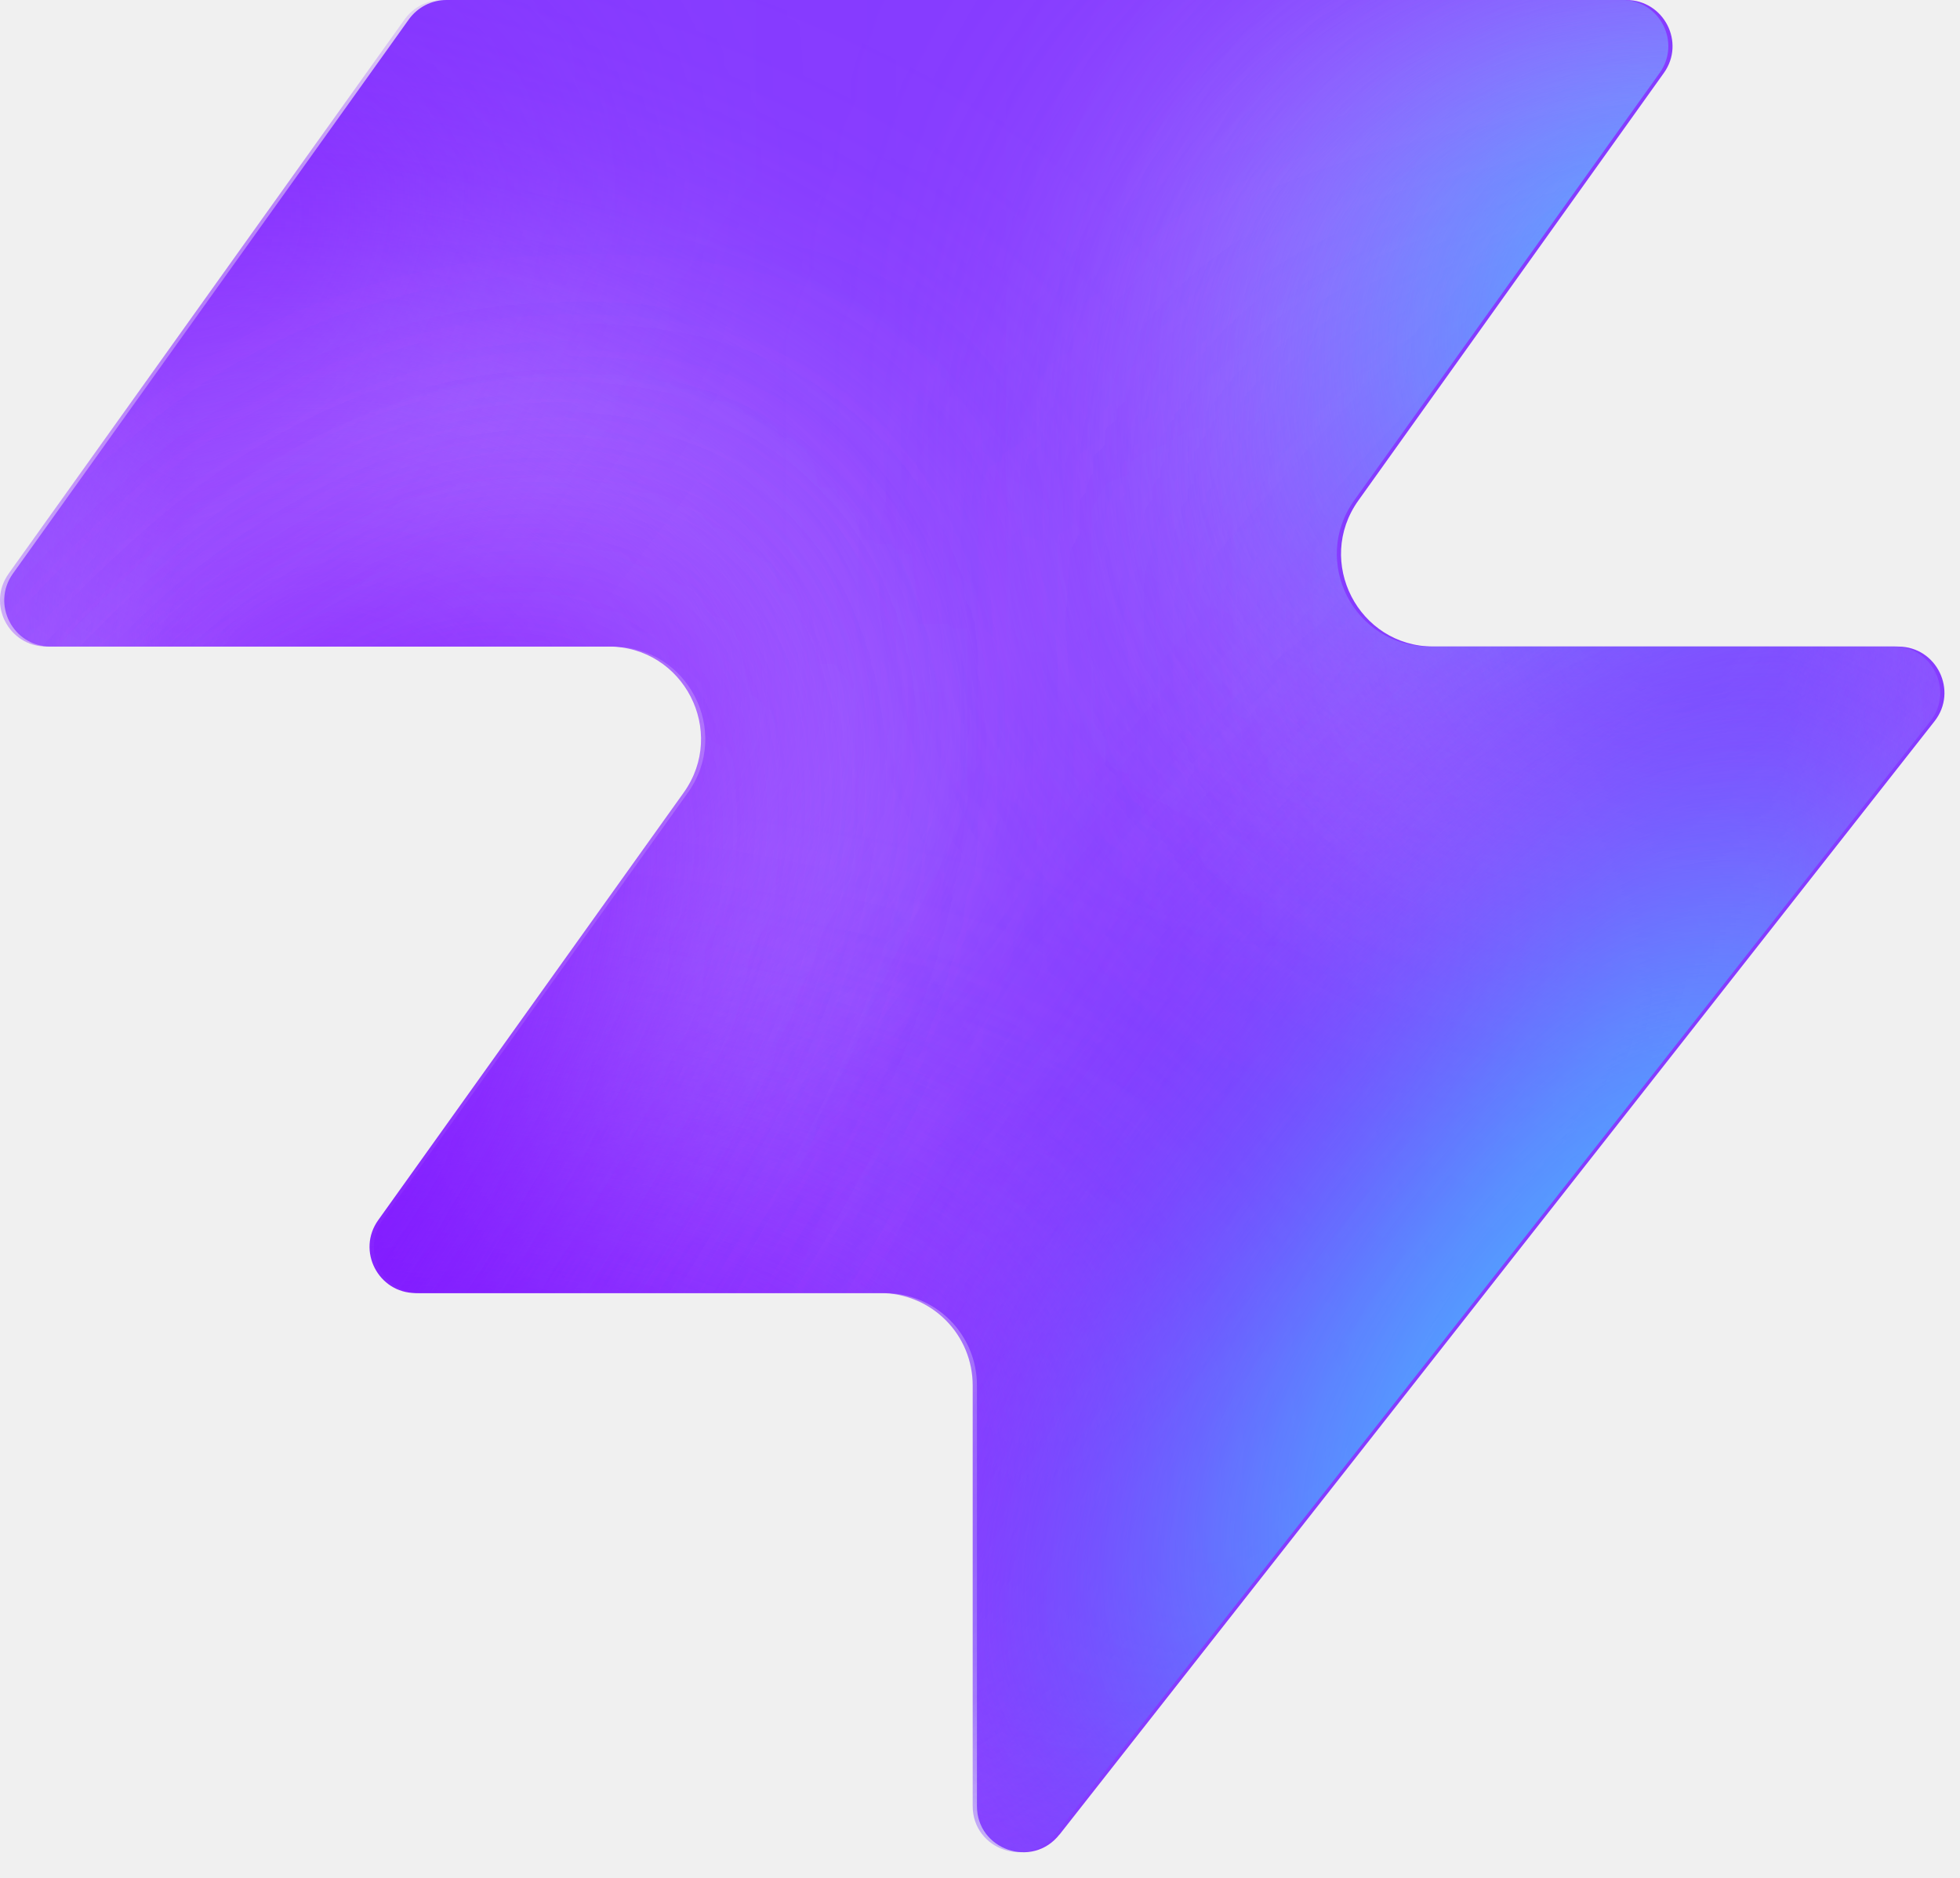
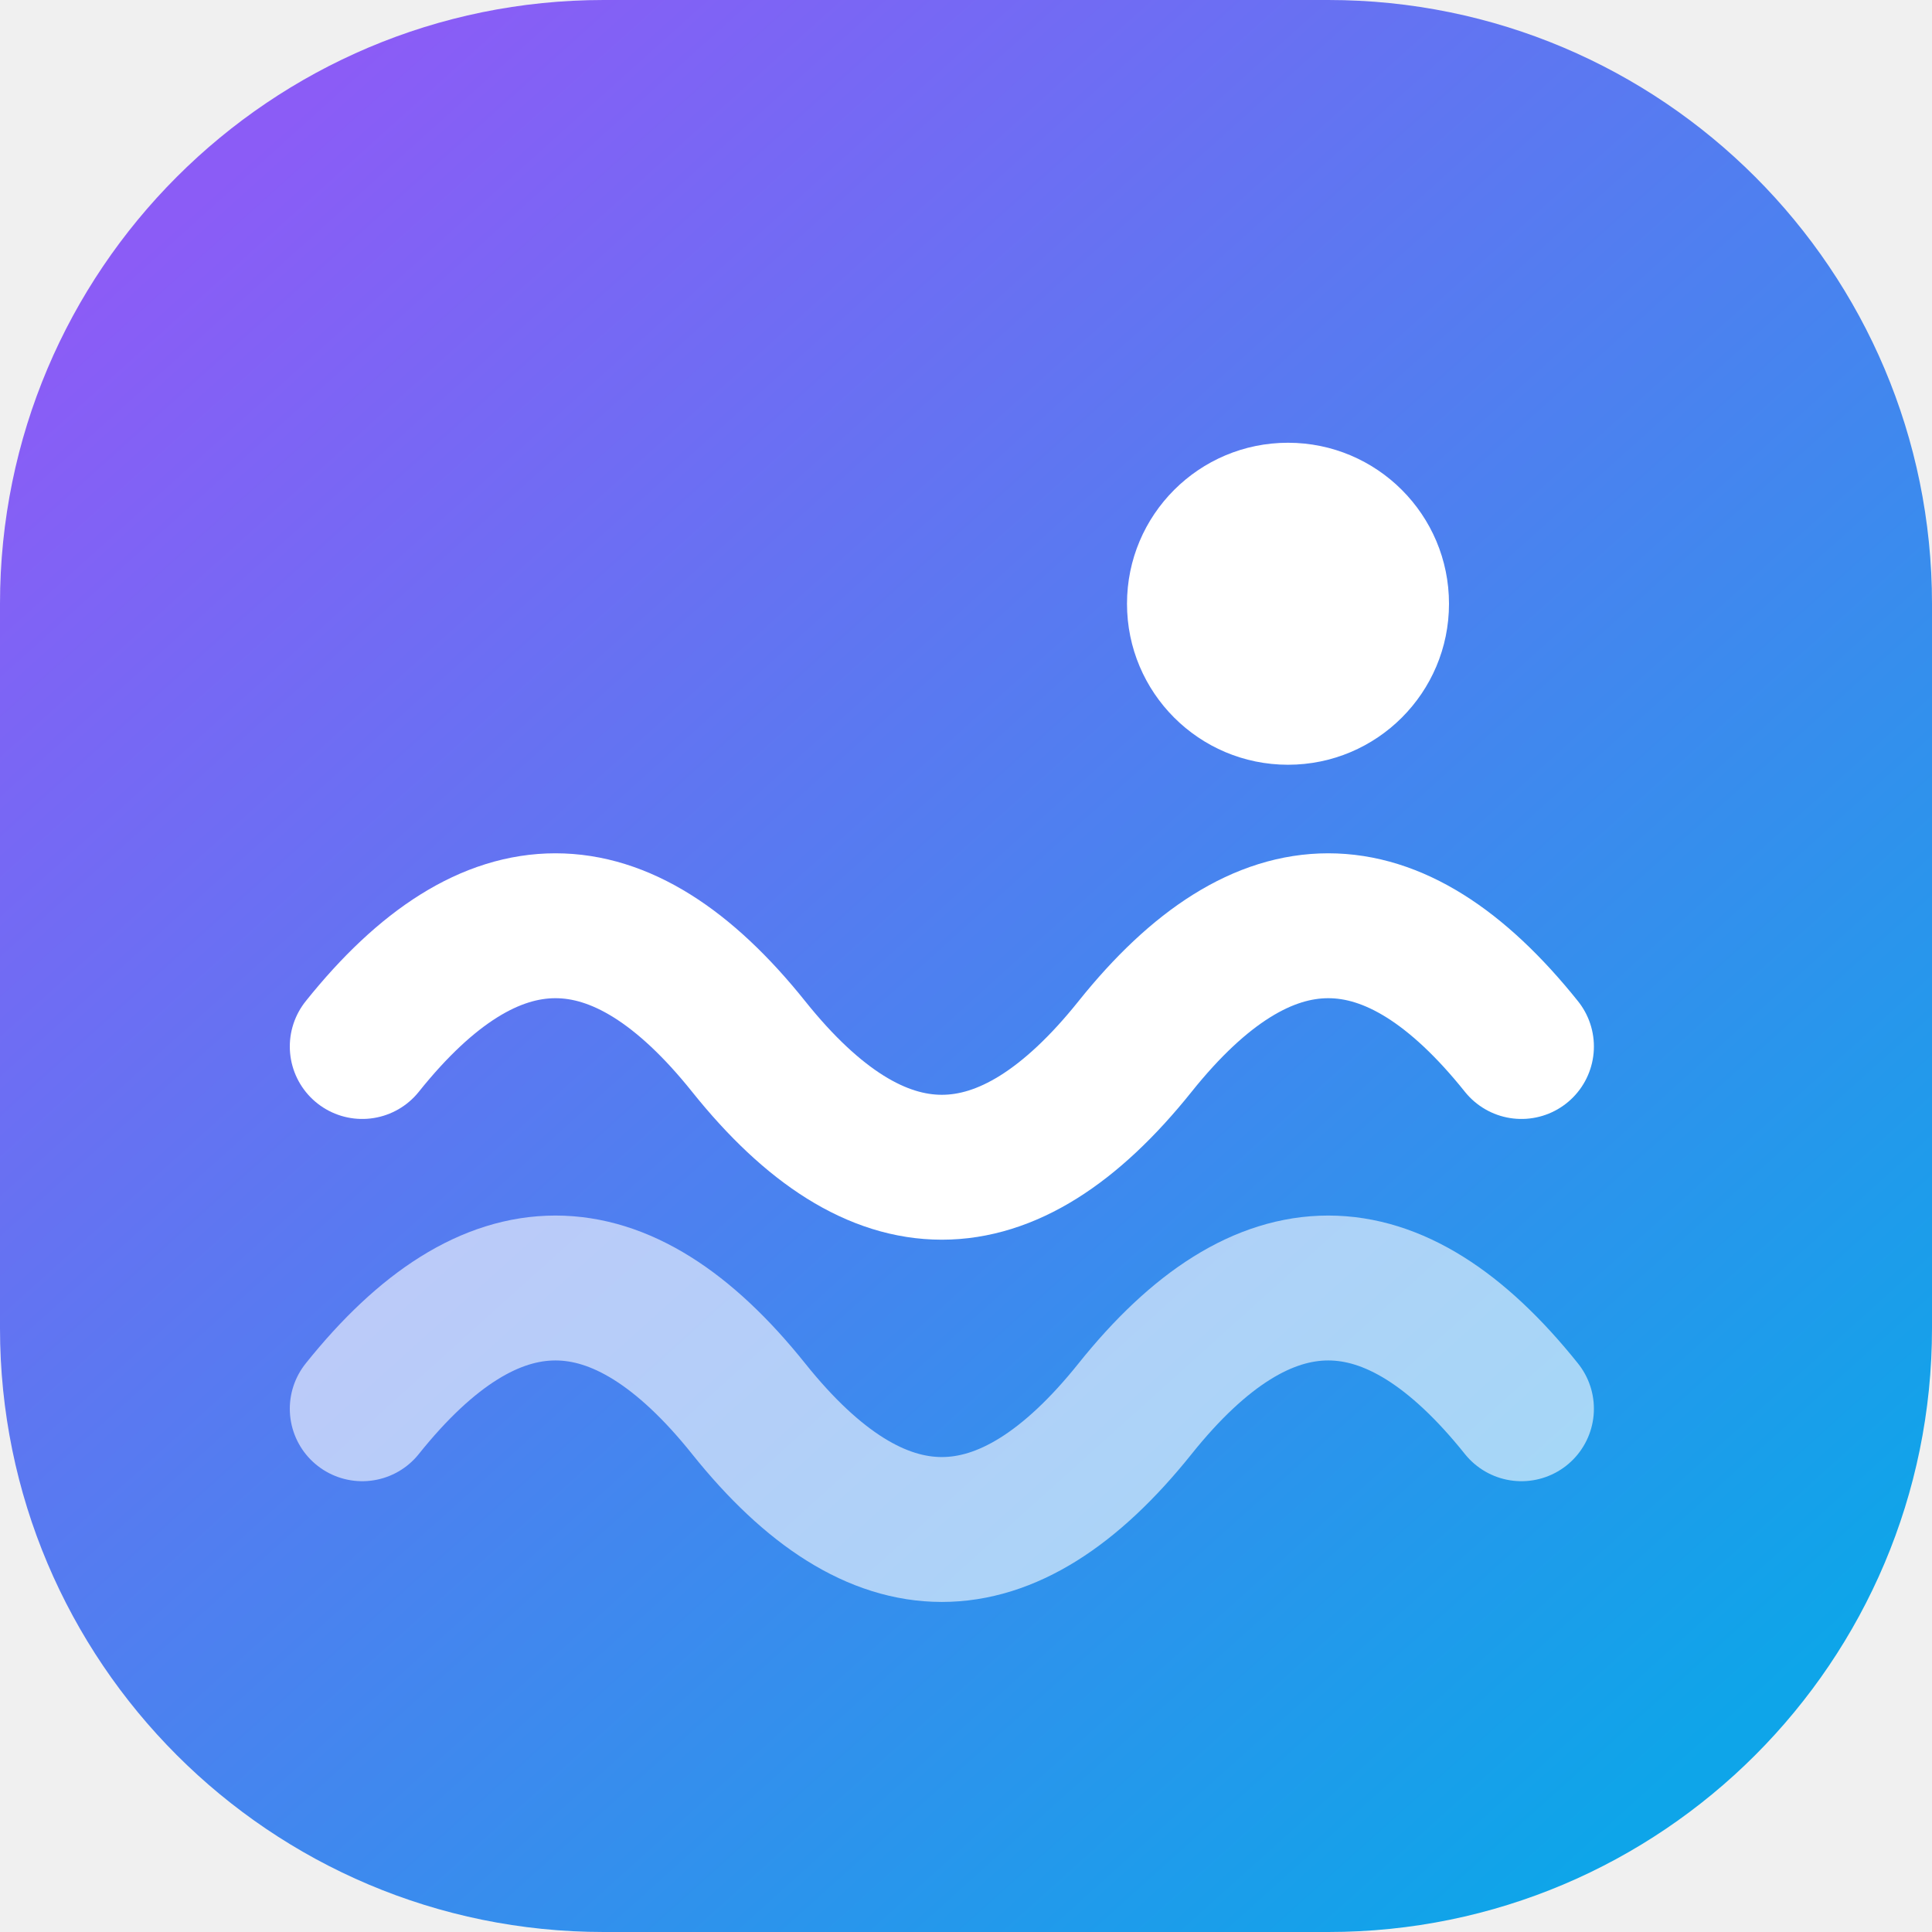
- <svg xmlns="http://www.w3.org/2000/svg" width="48" height="46" fill="none" viewBox="0 0 48 46">
-   <path fill="#863bff" d="M25.946 44.938c-.664.845-2.021.375-2.021-.698V33.937a2.26 2.26 0 0 0-2.262-2.262H10.287c-.92 0-1.456-1.04-.92-1.788l7.48-10.471c1.07-1.497 0-3.578-1.842-3.578H1.237c-.92 0-1.456-1.04-.92-1.788L10.013.474c.214-.297.556-.474.92-.474h28.894c.92 0 1.456 1.04.92 1.788l-7.48 10.471c-1.07 1.498 0 3.579 1.842 3.579h11.377c.943 0 1.473 1.088.89 1.83L25.947 44.94z" style="fill:#863bff;fill:color(display-p3 .525 .23 1);fill-opacity:1" />
-   <mask id="a" width="48" height="46" x="0" y="0" maskUnits="userSpaceOnUse" style="mask-type:alpha">
-     <path fill="#000" d="M25.842 44.938c-.664.844-2.021.375-2.021-.698V33.937a2.26 2.26 0 0 0-2.262-2.262H10.183c-.92 0-1.456-1.04-.92-1.788l7.48-10.471c1.07-1.498 0-3.579-1.842-3.579H1.133c-.92 0-1.456-1.04-.92-1.787L9.91.473c.214-.297.556-.474.92-.474h28.894c.92 0 1.456 1.04.92 1.788l-7.48 10.471c-1.07 1.498 0 3.578 1.842 3.578h11.377c.943 0 1.473 1.088.89 1.832L25.843 44.94z" style="fill:#000;fill-opacity:1" />
-   </mask>
-   <g mask="url(#a)">
-     <g filter="url(#b)">
-       <ellipse cx="5.508" cy="14.704" fill="#ede6ff" rx="5.508" ry="14.704" style="fill:#ede6ff;fill:color(display-p3 .927 .903 1);fill-opacity:1" transform="matrix(.00324 1 1 -.00324 -4.47 31.516)" />
-     </g>
-     <g filter="url(#c)">
-       <ellipse cx="10.399" cy="29.851" fill="#ede6ff" rx="10.399" ry="29.851" style="fill:#ede6ff;fill:color(display-p3 .927 .903 1);fill-opacity:1" transform="matrix(.00324 1 1 -.00324 -39.328 7.883)" />
-     </g>
-     <g filter="url(#d)">
-       <ellipse cx="5.508" cy="30.487" fill="#7e14ff" rx="5.508" ry="30.487" style="fill:#7e14ff;fill:color(display-p3 .492 .077 1);fill-opacity:1" transform="rotate(89.814 -25.913 -14.639)scale(1 -1)" />
-     </g>
-     <g filter="url(#e)">
-       <ellipse cx="5.508" cy="30.599" fill="#7e14ff" rx="5.508" ry="30.599" style="fill:#7e14ff;fill:color(display-p3 .492 .077 1);fill-opacity:1" transform="rotate(89.814 -32.644 -3.334)scale(1 -1)" />
-     </g>
-     <g filter="url(#f)">
-       <ellipse cx="5.508" cy="30.599" fill="#7e14ff" rx="5.508" ry="30.599" style="fill:#7e14ff;fill:color(display-p3 .492 .077 1);fill-opacity:1" transform="matrix(.00324 1 1 -.00324 -34.34 30.47)" />
-     </g>
-     <g filter="url(#g)">
-       <ellipse cx="14.072" cy="22.078" fill="#ede6ff" rx="14.072" ry="22.078" style="fill:#ede6ff;fill:color(display-p3 .927 .903 1);fill-opacity:1" transform="rotate(93.35 24.506 48.493)scale(-1 1)" />
-     </g>
-     <g filter="url(#h)">
-       <ellipse cx="3.47" cy="21.501" fill="#7e14ff" rx="3.47" ry="21.501" style="fill:#7e14ff;fill:color(display-p3 .492 .077 1);fill-opacity:1" transform="rotate(89.009 28.708 47.59)scale(-1 1)" />
-     </g>
-     <g filter="url(#i)">
-       <ellipse cx="3.47" cy="21.501" fill="#7e14ff" rx="3.47" ry="21.501" style="fill:#7e14ff;fill:color(display-p3 .492 .077 1);fill-opacity:1" transform="rotate(89.009 28.708 47.59)scale(-1 1)" />
-     </g>
-     <g filter="url(#j)">
-       <ellipse cx=".387" cy="8.972" fill="#7e14ff" rx="4.407" ry="29.108" style="fill:#7e14ff;fill:color(display-p3 .492 .077 1);fill-opacity:1" transform="rotate(39.51 .387 8.972)" />
-     </g>
-     <g filter="url(#k)">
-       <ellipse cx="47.523" cy="-6.092" fill="#7e14ff" rx="4.407" ry="29.108" style="fill:#7e14ff;fill:color(display-p3 .492 .077 1);fill-opacity:1" transform="rotate(37.892 47.523 -6.092)" />
-     </g>
-     <g filter="url(#l)">
-       <ellipse cx="41.412" cy="6.333" fill="#47bfff" rx="5.971" ry="9.665" style="fill:#47bfff;fill:color(display-p3 .28 .748 1);fill-opacity:1" transform="rotate(37.892 41.412 6.333)" />
-     </g>
-     <g filter="url(#m)">
-       <ellipse cx="-1.879" cy="38.332" fill="#7e14ff" rx="4.407" ry="29.108" style="fill:#7e14ff;fill:color(display-p3 .492 .077 1);fill-opacity:1" transform="rotate(37.892 -1.88 38.332)" />
-     </g>
-     <g filter="url(#n)">
-       <ellipse cx="-1.879" cy="38.332" fill="#7e14ff" rx="4.407" ry="29.108" style="fill:#7e14ff;fill:color(display-p3 .492 .077 1);fill-opacity:1" transform="rotate(37.892 -1.88 38.332)" />
-     </g>
-     <g filter="url(#o)">
-       <ellipse cx="35.651" cy="29.907" fill="#7e14ff" rx="4.407" ry="29.108" style="fill:#7e14ff;fill:color(display-p3 .492 .077 1);fill-opacity:1" transform="rotate(37.892 35.651 29.907)" />
-     </g>
-     <g filter="url(#p)">
-       <ellipse cx="38.418" cy="32.4" fill="#47bfff" rx="5.971" ry="15.297" style="fill:#47bfff;fill:color(display-p3 .28 .748 1);fill-opacity:1" transform="rotate(37.892 38.418 32.4)" />
-     </g>
-   </g>
+ <svg xmlns="http://www.w3.org/2000/svg" viewBox="0 0 48 48">
  <defs>
-     <filter id="b" width="60.045" height="41.654" x="-19.77" y="16.149" color-interpolation-filters="sRGB" filterUnits="userSpaceOnUse">
-       <feFlood flood-opacity="0" result="BackgroundImageFix" />
-       <feBlend in="SourceGraphic" in2="BackgroundImageFix" result="shape" />
-       <feGaussianBlur result="effect1_foregroundBlur_2002_17158" stdDeviation="7.659" />
-     </filter>
-     <filter id="c" width="90.34" height="51.437" x="-54.613" y="-7.533" color-interpolation-filters="sRGB" filterUnits="userSpaceOnUse">
-       <feFlood flood-opacity="0" result="BackgroundImageFix" />
-       <feBlend in="SourceGraphic" in2="BackgroundImageFix" result="shape" />
-       <feGaussianBlur result="effect1_foregroundBlur_2002_17158" stdDeviation="7.659" />
-     </filter>
-     <filter id="d" width="79.355" height="29.4" x="-49.64" y="2.03" color-interpolation-filters="sRGB" filterUnits="userSpaceOnUse">
-       <feFlood flood-opacity="0" result="BackgroundImageFix" />
-       <feBlend in="SourceGraphic" in2="BackgroundImageFix" result="shape" />
-       <feGaussianBlur result="effect1_foregroundBlur_2002_17158" stdDeviation="4.596" />
-     </filter>
-     <filter id="e" width="79.579" height="29.4" x="-45.045" y="20.029" color-interpolation-filters="sRGB" filterUnits="userSpaceOnUse">
-       <feFlood flood-opacity="0" result="BackgroundImageFix" />
-       <feBlend in="SourceGraphic" in2="BackgroundImageFix" result="shape" />
-       <feGaussianBlur result="effect1_foregroundBlur_2002_17158" stdDeviation="4.596" />
-     </filter>
-     <filter id="f" width="79.579" height="29.4" x="-43.513" y="21.178" color-interpolation-filters="sRGB" filterUnits="userSpaceOnUse">
-       <feFlood flood-opacity="0" result="BackgroundImageFix" />
-       <feBlend in="SourceGraphic" in2="BackgroundImageFix" result="shape" />
-       <feGaussianBlur result="effect1_foregroundBlur_2002_17158" stdDeviation="4.596" />
-     </filter>
-     <filter id="g" width="74.749" height="58.852" x="15.756" y="-17.901" color-interpolation-filters="sRGB" filterUnits="userSpaceOnUse">
-       <feFlood flood-opacity="0" result="BackgroundImageFix" />
-       <feBlend in="SourceGraphic" in2="BackgroundImageFix" result="shape" />
-       <feGaussianBlur result="effect1_foregroundBlur_2002_17158" stdDeviation="7.659" />
-     </filter>
-     <filter id="h" width="61.377" height="25.362" x="23.548" y="2.284" color-interpolation-filters="sRGB" filterUnits="userSpaceOnUse">
-       <feFlood flood-opacity="0" result="BackgroundImageFix" />
-       <feBlend in="SourceGraphic" in2="BackgroundImageFix" result="shape" />
-       <feGaussianBlur result="effect1_foregroundBlur_2002_17158" stdDeviation="4.596" />
-     </filter>
-     <filter id="i" width="61.377" height="25.362" x="23.548" y="2.284" color-interpolation-filters="sRGB" filterUnits="userSpaceOnUse">
-       <feFlood flood-opacity="0" result="BackgroundImageFix" />
-       <feBlend in="SourceGraphic" in2="BackgroundImageFix" result="shape" />
-       <feGaussianBlur result="effect1_foregroundBlur_2002_17158" stdDeviation="4.596" />
-     </filter>
-     <filter id="j" width="56.045" height="63.649" x="-27.636" y="-22.853" color-interpolation-filters="sRGB" filterUnits="userSpaceOnUse">
-       <feFlood flood-opacity="0" result="BackgroundImageFix" />
-       <feBlend in="SourceGraphic" in2="BackgroundImageFix" result="shape" />
-       <feGaussianBlur result="effect1_foregroundBlur_2002_17158" stdDeviation="4.596" />
-     </filter>
-     <filter id="k" width="54.814" height="64.646" x="20.116" y="-38.415" color-interpolation-filters="sRGB" filterUnits="userSpaceOnUse">
-       <feFlood flood-opacity="0" result="BackgroundImageFix" />
-       <feBlend in="SourceGraphic" in2="BackgroundImageFix" result="shape" />
-       <feGaussianBlur result="effect1_foregroundBlur_2002_17158" stdDeviation="4.596" />
-     </filter>
-     <filter id="l" width="33.541" height="35.313" x="24.641" y="-11.323" color-interpolation-filters="sRGB" filterUnits="userSpaceOnUse">
-       <feFlood flood-opacity="0" result="BackgroundImageFix" />
-       <feBlend in="SourceGraphic" in2="BackgroundImageFix" result="shape" />
-       <feGaussianBlur result="effect1_foregroundBlur_2002_17158" stdDeviation="4.596" />
-     </filter>
-     <filter id="m" width="54.814" height="64.646" x="-29.286" y="6.009" color-interpolation-filters="sRGB" filterUnits="userSpaceOnUse">
-       <feFlood flood-opacity="0" result="BackgroundImageFix" />
-       <feBlend in="SourceGraphic" in2="BackgroundImageFix" result="shape" />
-       <feGaussianBlur result="effect1_foregroundBlur_2002_17158" stdDeviation="4.596" />
-     </filter>
-     <filter id="n" width="54.814" height="64.646" x="-29.286" y="6.009" color-interpolation-filters="sRGB" filterUnits="userSpaceOnUse">
-       <feFlood flood-opacity="0" result="BackgroundImageFix" />
-       <feBlend in="SourceGraphic" in2="BackgroundImageFix" result="shape" />
-       <feGaussianBlur result="effect1_foregroundBlur_2002_17158" stdDeviation="4.596" />
-     </filter>
-     <filter id="o" width="54.814" height="64.646" x="8.244" y="-2.416" color-interpolation-filters="sRGB" filterUnits="userSpaceOnUse">
-       <feFlood flood-opacity="0" result="BackgroundImageFix" />
-       <feBlend in="SourceGraphic" in2="BackgroundImageFix" result="shape" />
-       <feGaussianBlur result="effect1_foregroundBlur_2002_17158" stdDeviation="4.596" />
-     </filter>
-     <filter id="p" width="39.409" height="43.623" x="18.713" y="10.588" color-interpolation-filters="sRGB" filterUnits="userSpaceOnUse">
-       <feFlood flood-opacity="0" result="BackgroundImageFix" />
-       <feBlend in="SourceGraphic" in2="BackgroundImageFix" result="shape" />
-       <feGaussianBlur result="effect1_foregroundBlur_2002_17158" stdDeviation="4.596" />
-     </filter>
+     <linearGradient id="g" x1="6" y1="4" x2="42" y2="44" gradientUnits="userSpaceOnUse">
+       <stop stop-color="#8b5cf6" />
+       <stop offset="1" stop-color="#0ea5e9" />
+     </linearGradient>
  </defs>
+   <rect width="48" height="48" rx="15" fill="url(#g)" />
+   <circle cx="32" cy="15" r="4" fill="#fff" />
+   <path d="M9 26q4.8-6 9.6 0t9.6 0 9.6 0" fill="none" stroke="#fff" stroke-width="3.6" stroke-linecap="round" />
+   <path d="M9 35q4.8-6 9.6 0t9.6 0 9.6 0" fill="none" stroke="#fff" stroke-opacity=".6" stroke-width="3.6" stroke-linecap="round" />
</svg>
